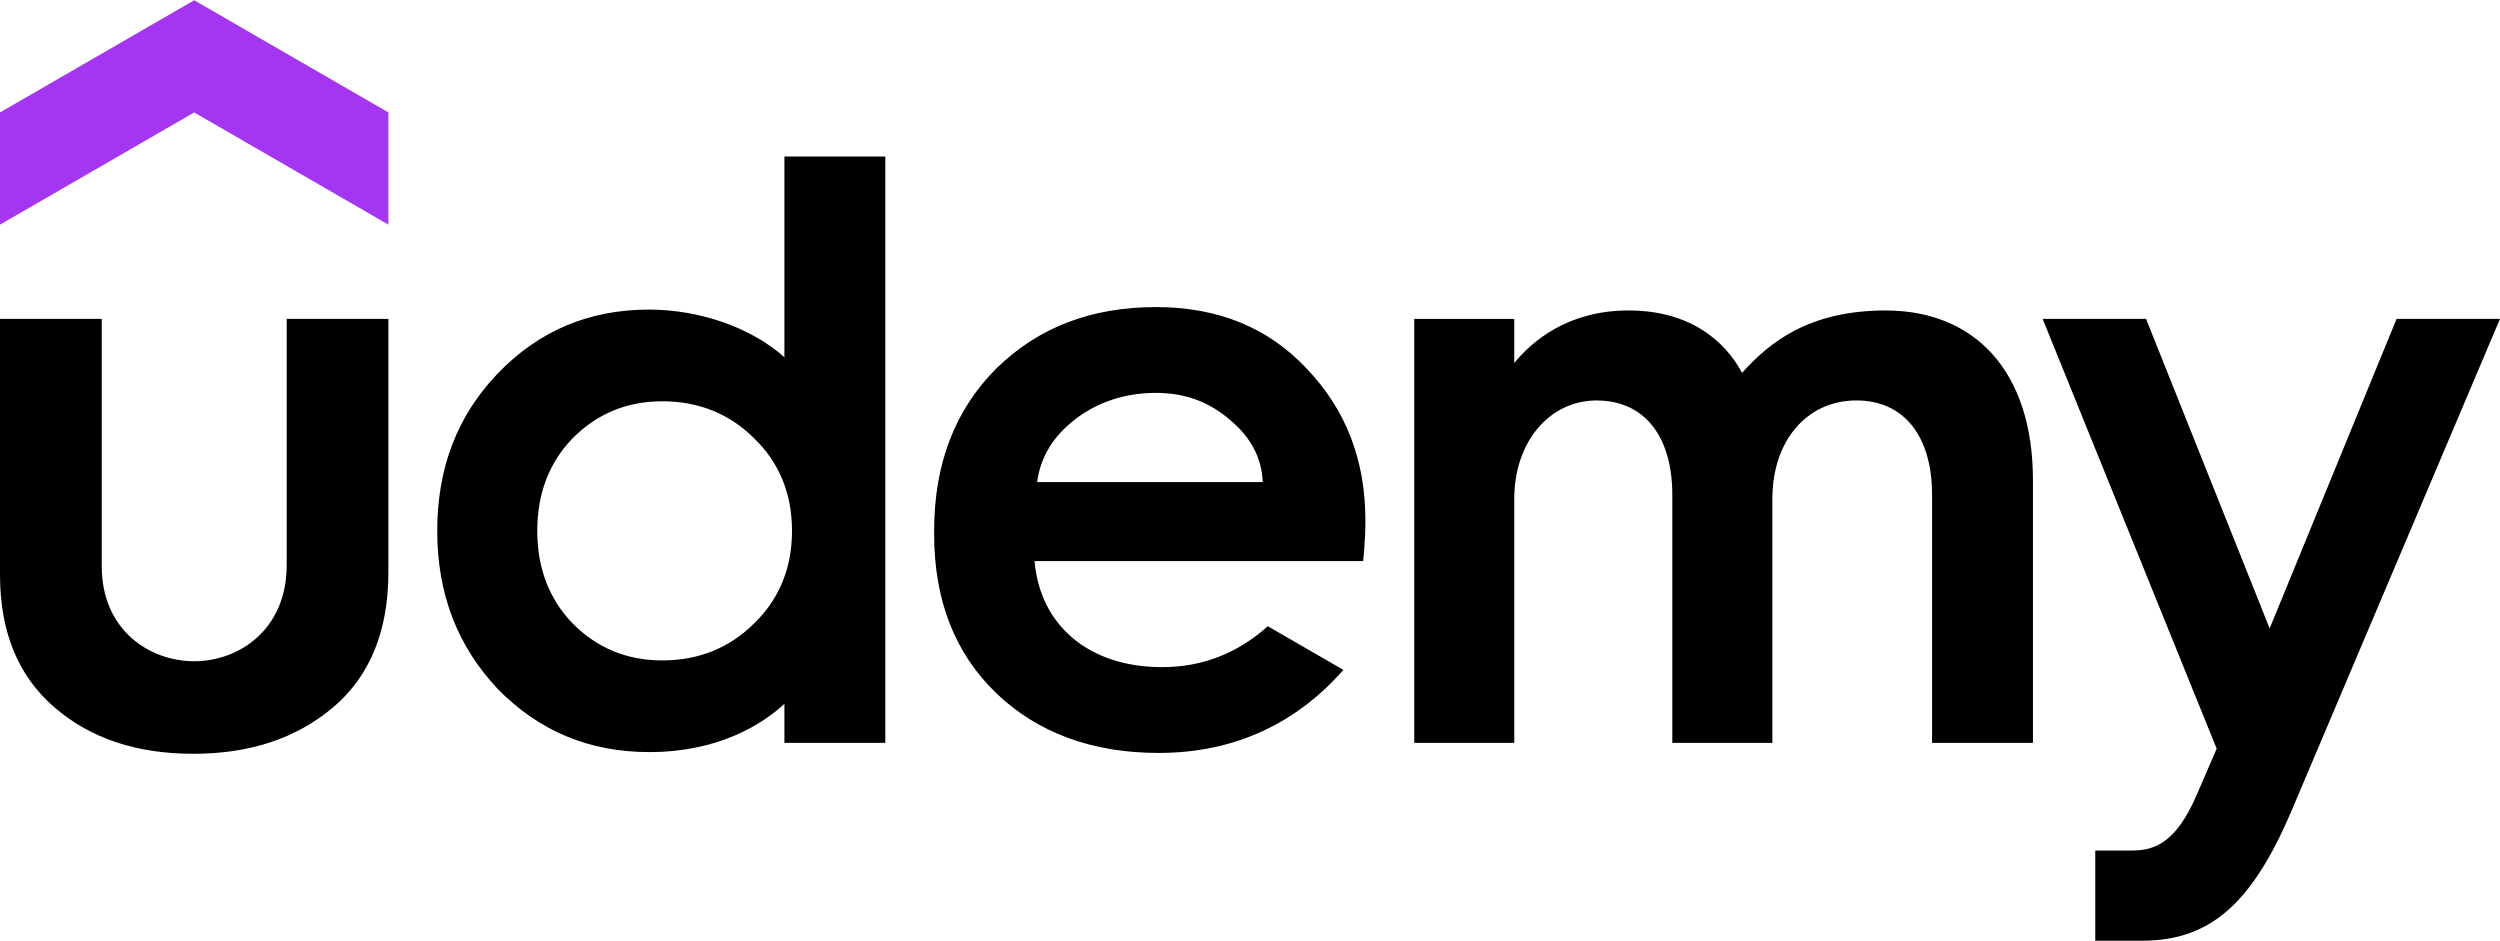
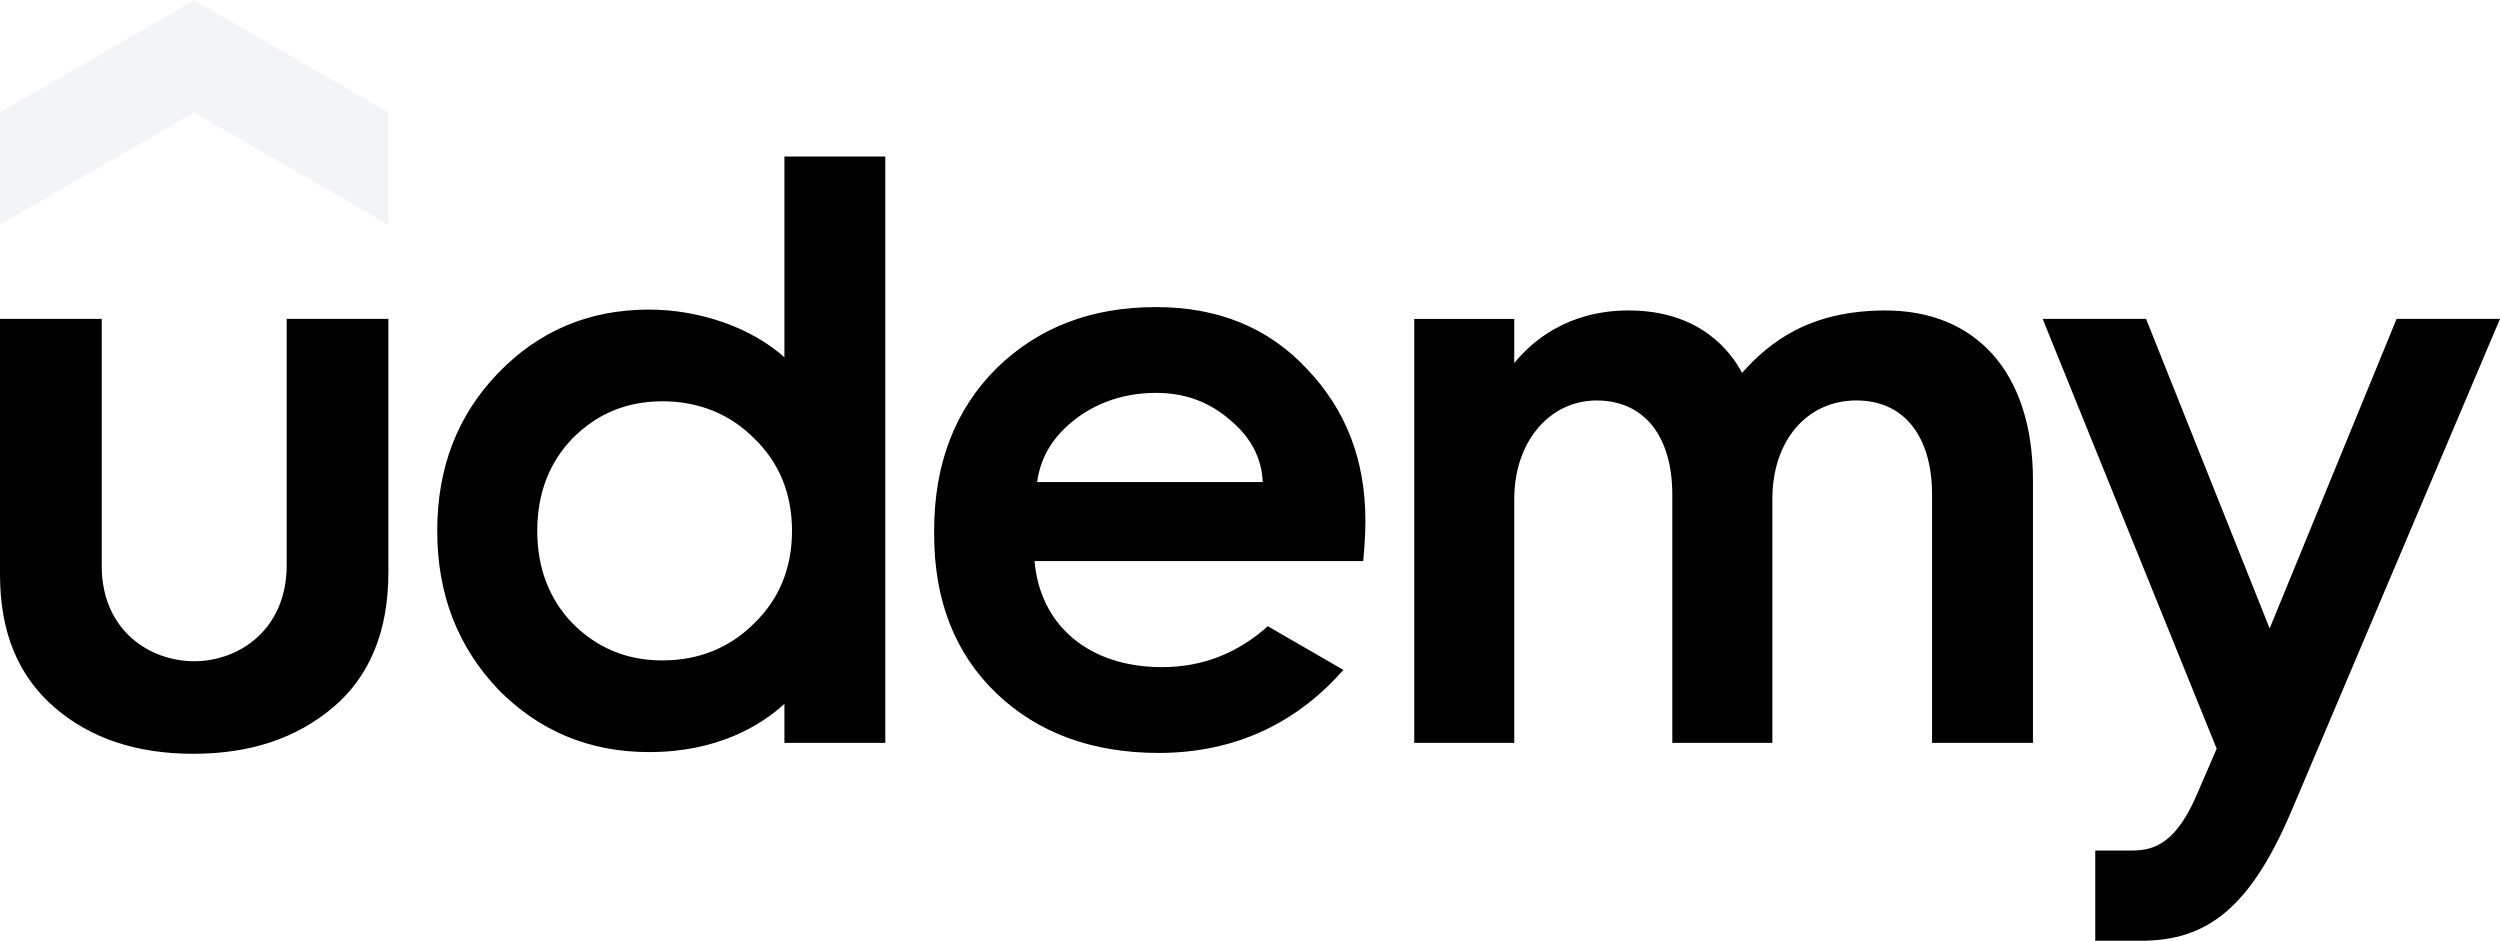
<svg xmlns="http://www.w3.org/2000/svg" viewBox="0 0 800.09 301" width="2500" height="941">
-   <path d="M124.29 71.82L62.14 35.91 0 71.82V35.91L62.15 0l62.15 35.91v35.91z" fill="#a435f0" />
+   <path d="M124.29 71.82L62.14 35.91 0 71.82V35.91L62.15 0l62.15 35.91v35.91z" fill="#f2f4f8" />
  <path d="M32.56 101.97v79.15c0 20.45 15.26 30.42 29.59 30.42 14.45 0 29.6-10.23 29.6-30.69v-78.88h32.55v81.04c0 18.84-5.92 33.37-17.75 43.34-11.85 9.96-26.64 14.81-44.68 14.81-18.02 0-32.82-4.84-44.38-14.81C5.92 216.39 0 202.4 0 183.81v-81.84zm373.19 98.37l24.18 13.97c-14.75 16.82-34.42 26.58-59.14 26.58-21.26 0-38.75-6.46-51.93-19.11-13.18-12.66-19.9-29.63-19.9-50.9v-1.06c0-21.55 6.72-38.78 19.9-51.97 13.46-13.19 30.42-19.65 51.13-19.65 19.65 0 35.78 6.46 48.15 19.65 12.65 13.19 18.84 29.35 18.84 48.74 0 6.25-.71 12.9-.71 12.9H331.09c1.77 20.62 17.43 33.94 40.78 33.94 12.8 0 24.03-4.31 33.88-13.09zm-61.86-66.06c-6.94 5.4-10.93 12.04-11.97 19.92h72.2c-.3-7.62-3.77-14.25-10.19-19.65-6.74-5.93-14.54-8.89-23.95-8.89-9.95 0-18.84 2.96-26.1 8.61zm389.57 124.9c-13.2 31.21-27.02 41.82-48.21 41.82h-14.69v-28.88h11.88c7.29 0 14.06-2.74 20.52-17.65l6.46-14.93-55.7-137.57h33.1l39.55 99.08L767 101.97h33.09l-66.62 157.21zM251.04 50.02h32.29v187.64h-32.29v-12.49c-7.36 6.79-21.29 15.45-43.32 15.45-19.09 0-35.24-6.73-48.42-20.2-12.92-13.73-19.37-30.42-19.37-50.62 0-20.19 6.45-36.88 19.37-50.35C172.48 105.73 188.62 99 207.72 99c16.05 0 32.65 5.69 43.32 15.26zm2.43 119.8c0-11.86-4.05-21.82-12.12-29.62-7.8-7.81-17.75-11.85-29.33-11.85-11.57 0-20.98 4.04-28.78 11.85-7.53 7.8-11.3 17.76-11.3 29.62 0 11.84 3.78 21.8 11.3 29.61 7.8 7.81 17.21 11.85 28.78 11.85 11.58 0 21.53-4.04 29.33-11.85 8.07-7.81 12.12-17.77 12.12-29.61zm350.06-70.53c28.08 0 47.09 18.99 47.09 54.37v84h-32.29v-79.43c0-18.57-8.88-30.15-24.22-30.15-15.87 0-26.89 12.93-26.89 31.5v78.09H535.2v-79.42c0-18.58-8.87-30.16-24.22-30.16-15.05 0-26.36 13.19-26.36 31.5v78.08h-32.01V101.99h32.01v14.11c5.71-7 17.16-16.82 36.59-16.82 22.98 0 32.82 13.32 36.31 19.99 8.74-9.81 21.48-19.99 46.01-19.99z" />
</svg>
